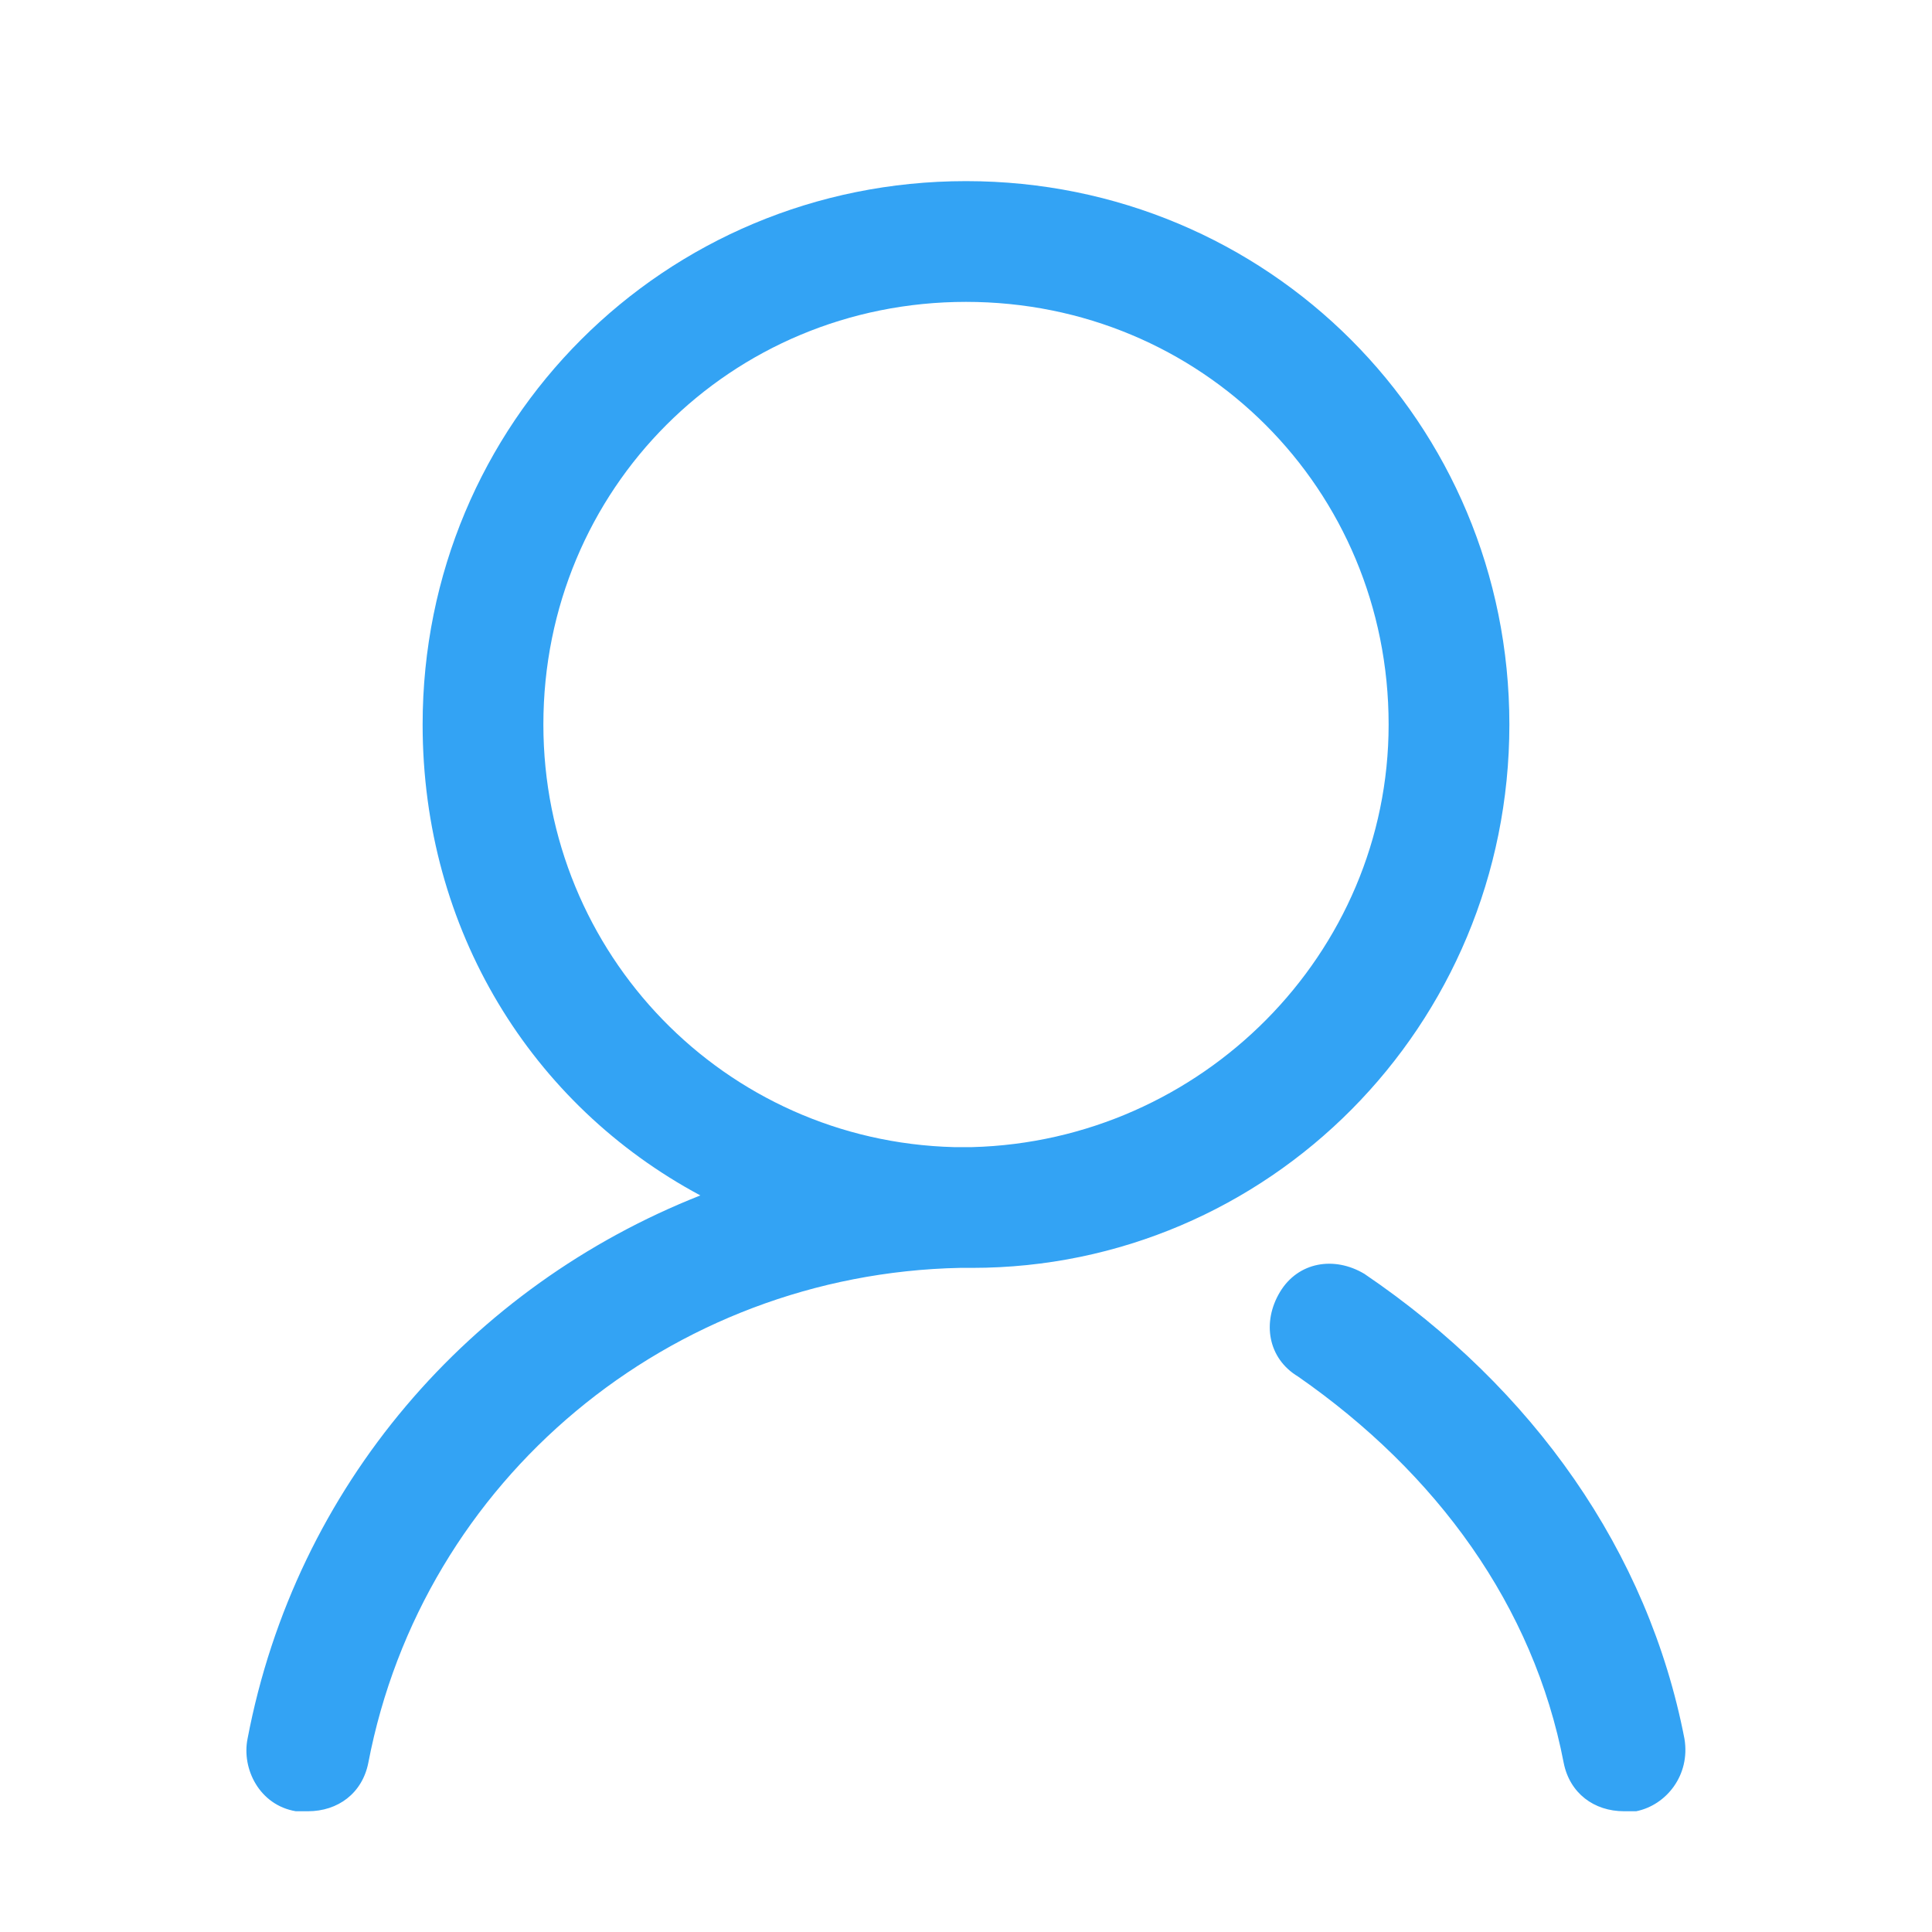
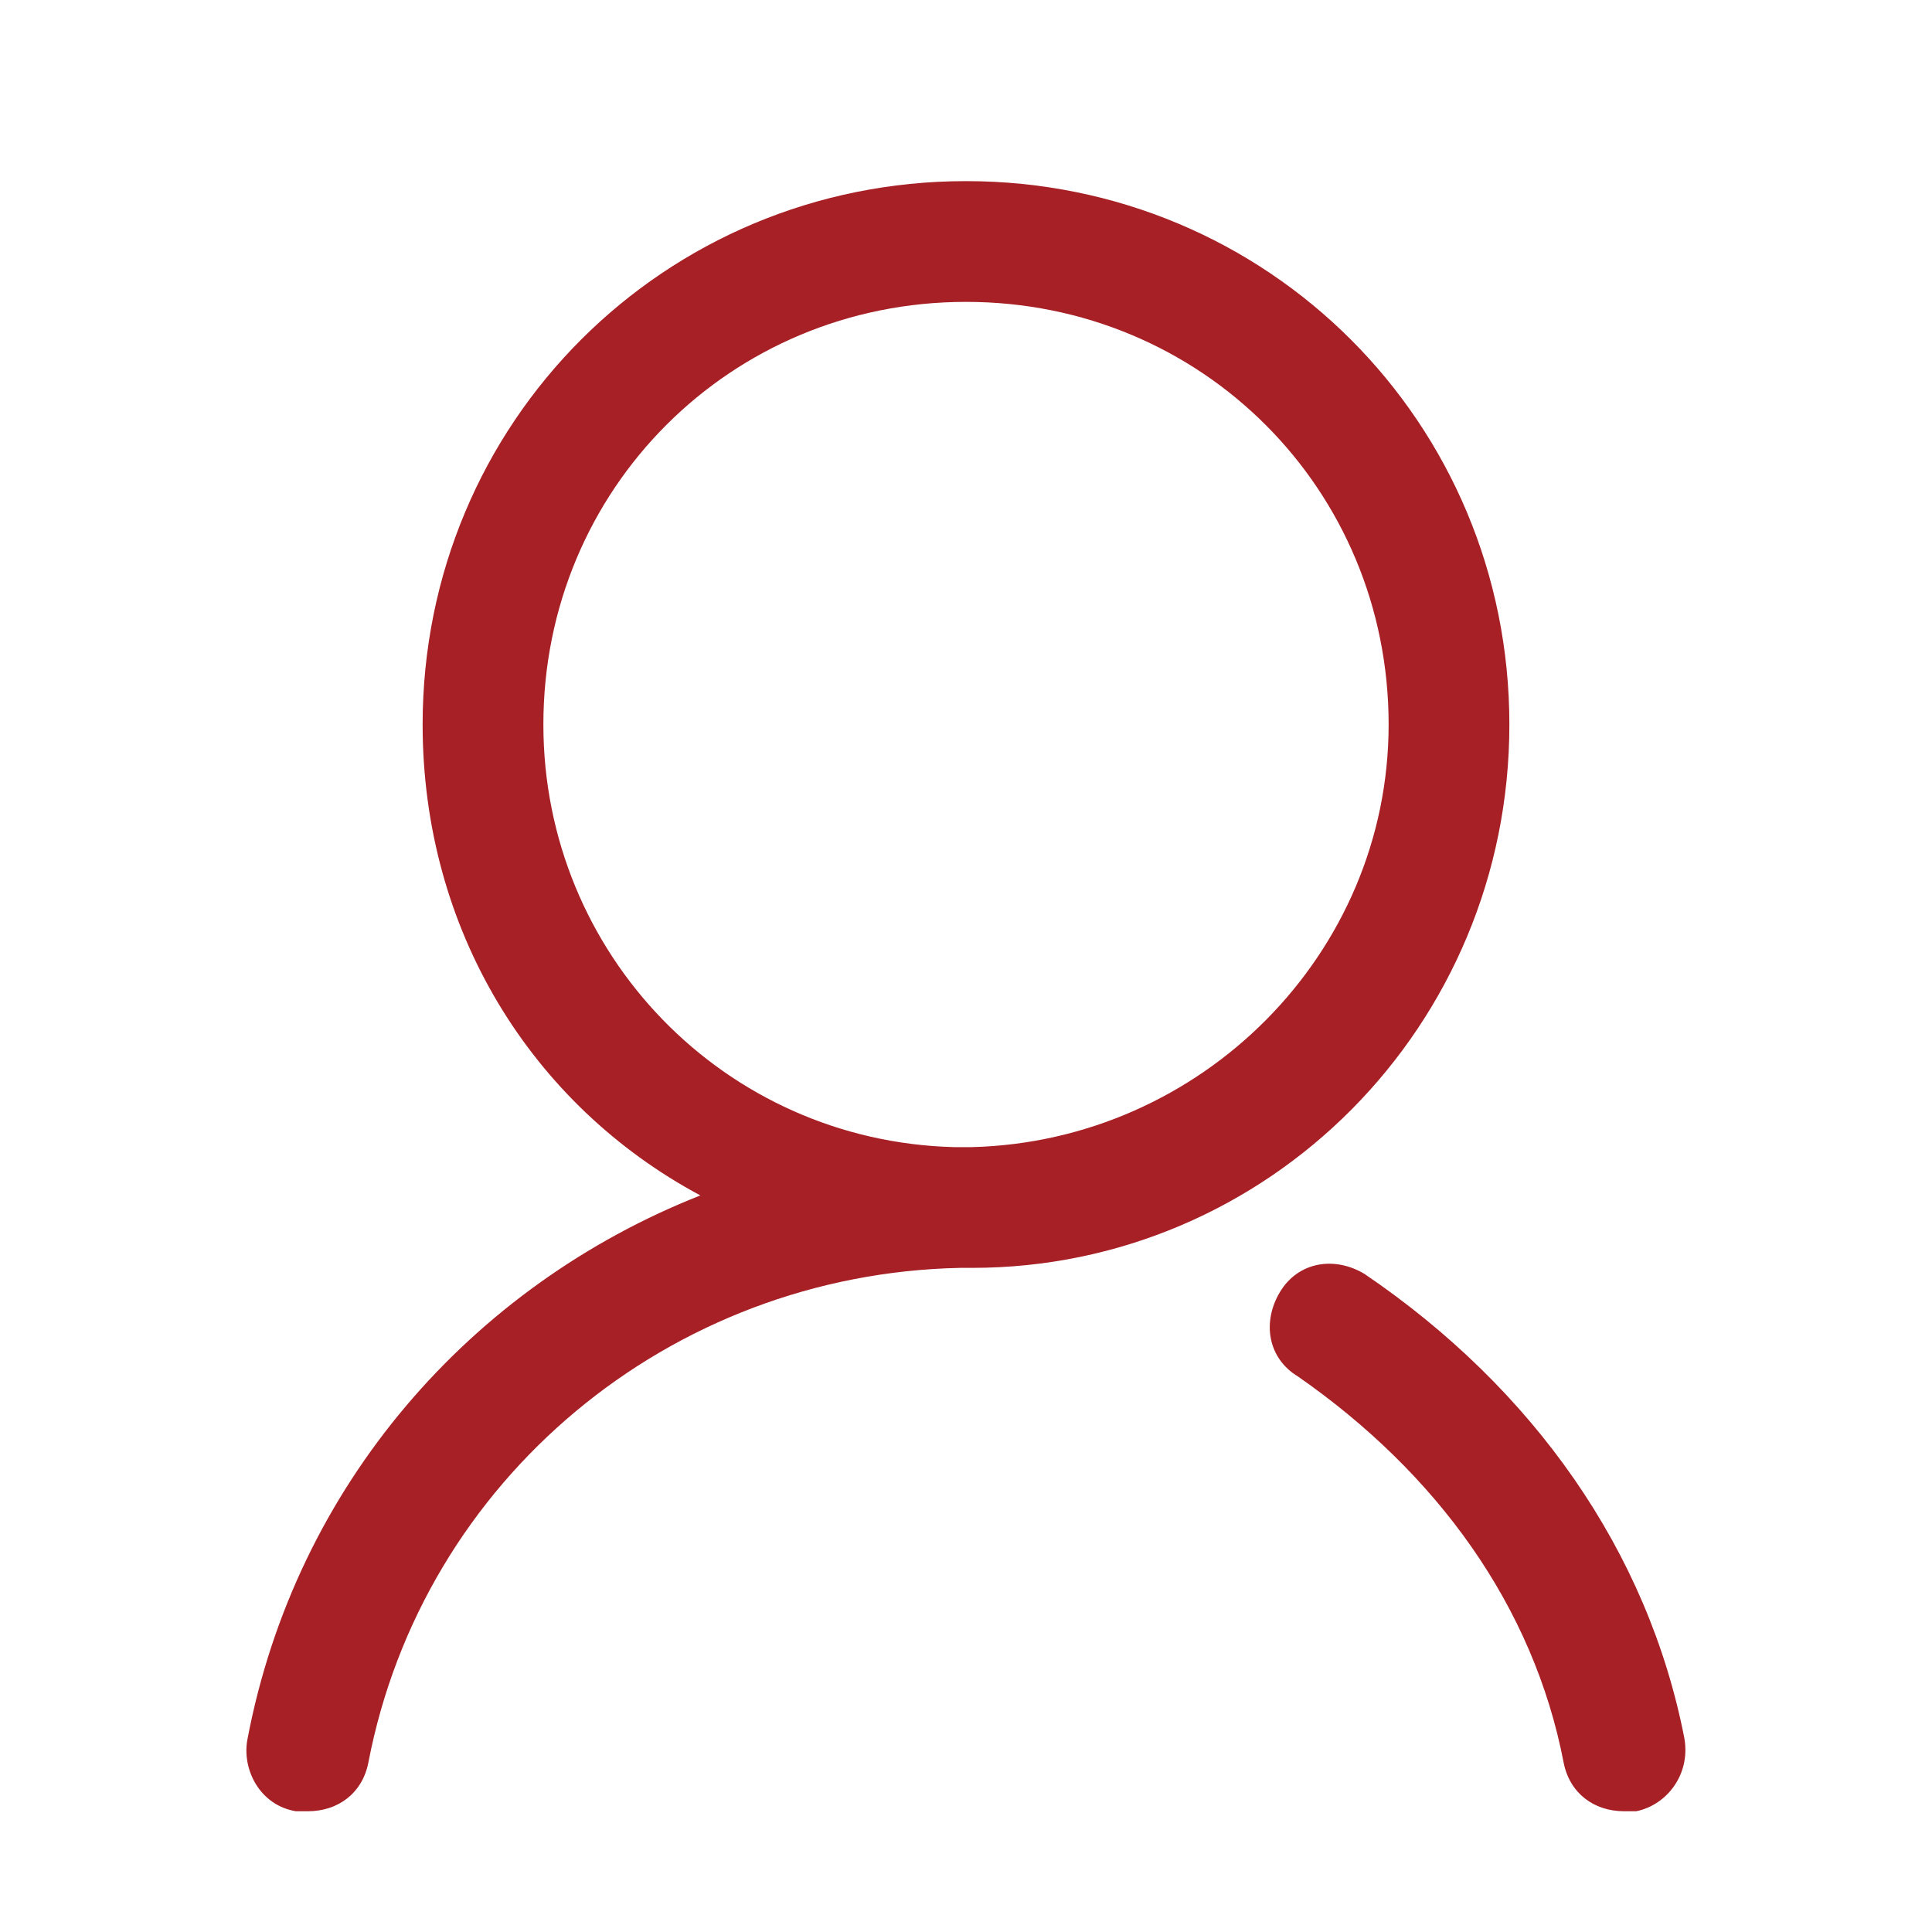
- <svg xmlns="http://www.w3.org/2000/svg" t="1490592519387" class="icon" style="" viewBox="0 0 1024 1024" version="1.1" p-id="2424" width="200" height="200">
+ <svg xmlns="http://www.w3.org/2000/svg" t="1492090189672" class="icon" style="" viewBox="0 0 1024 1024" version="1.1" p-id="1555" width="200" height="200">
  <defs>
    <style type="text/css" />
  </defs>
-   <path d="M800 384c0-160-128-288-288-288s-288 128-288 288c0 108.8 57.6 201.6 147.2 249.6-121.6 48-214.4 153.6-240 288-3.2 16 6.4 35.2 25.6 38.4h6.4c16 0 28.8-9.6 32-25.6 28.8-150.4 160-259.2 313.6-262.4h6.4c156.8 0 284.8-128 284.8-288zM288 384c0-124.8 99.2-224 224-224s224 99.2 224 224c0 121.6-99.2 220.8-220.8 224H505.6C384 604.8 288 505.6 288 384zM723.2 675.2c-16-9.6-35.2-6.4-44.8 9.6-9.6 16-6.4 35.2 9.6 44.8 73.6 51.2 124.8 121.6 140.8 204.8 3.2 16 16 25.6 32 25.6h6.4c16-3.2 28.8-19.2 25.6-38.4-19.2-99.2-80-185.6-169.6-246.4z" fill="#33a3f4" p-id="2425" />
+   <path d="M800 384c0-160-128-288-288-288s-288 128-288 288c0 108.8 57.6 201.6 147.2 249.6-121.6 48-214.4 153.6-240 288-3.2 16 6.4 35.2 25.6 38.4h6.4c16 0 28.8-9.6 32-25.6 28.8-150.4 160-259.2 313.6-262.4h6.4c156.8 0 284.8-128 284.8-288zM288 384c0-124.8 99.2-224 224-224s224 99.2 224 224c0 121.6-99.2 220.8-220.8 224H505.6C384 604.8 288 505.6 288 384zM723.2 675.2c-16-9.6-35.2-6.4-44.8 9.6-9.6 16-6.4 35.2 9.6 44.8 73.6 51.2 124.8 121.6 140.8 204.8 3.2 16 16 25.6 32 25.6h6.4c16-3.2 28.8-19.2 25.6-38.4-19.2-99.2-80-185.6-169.6-246.4z" fill="#a72025" p-id="1556" />
</svg>
